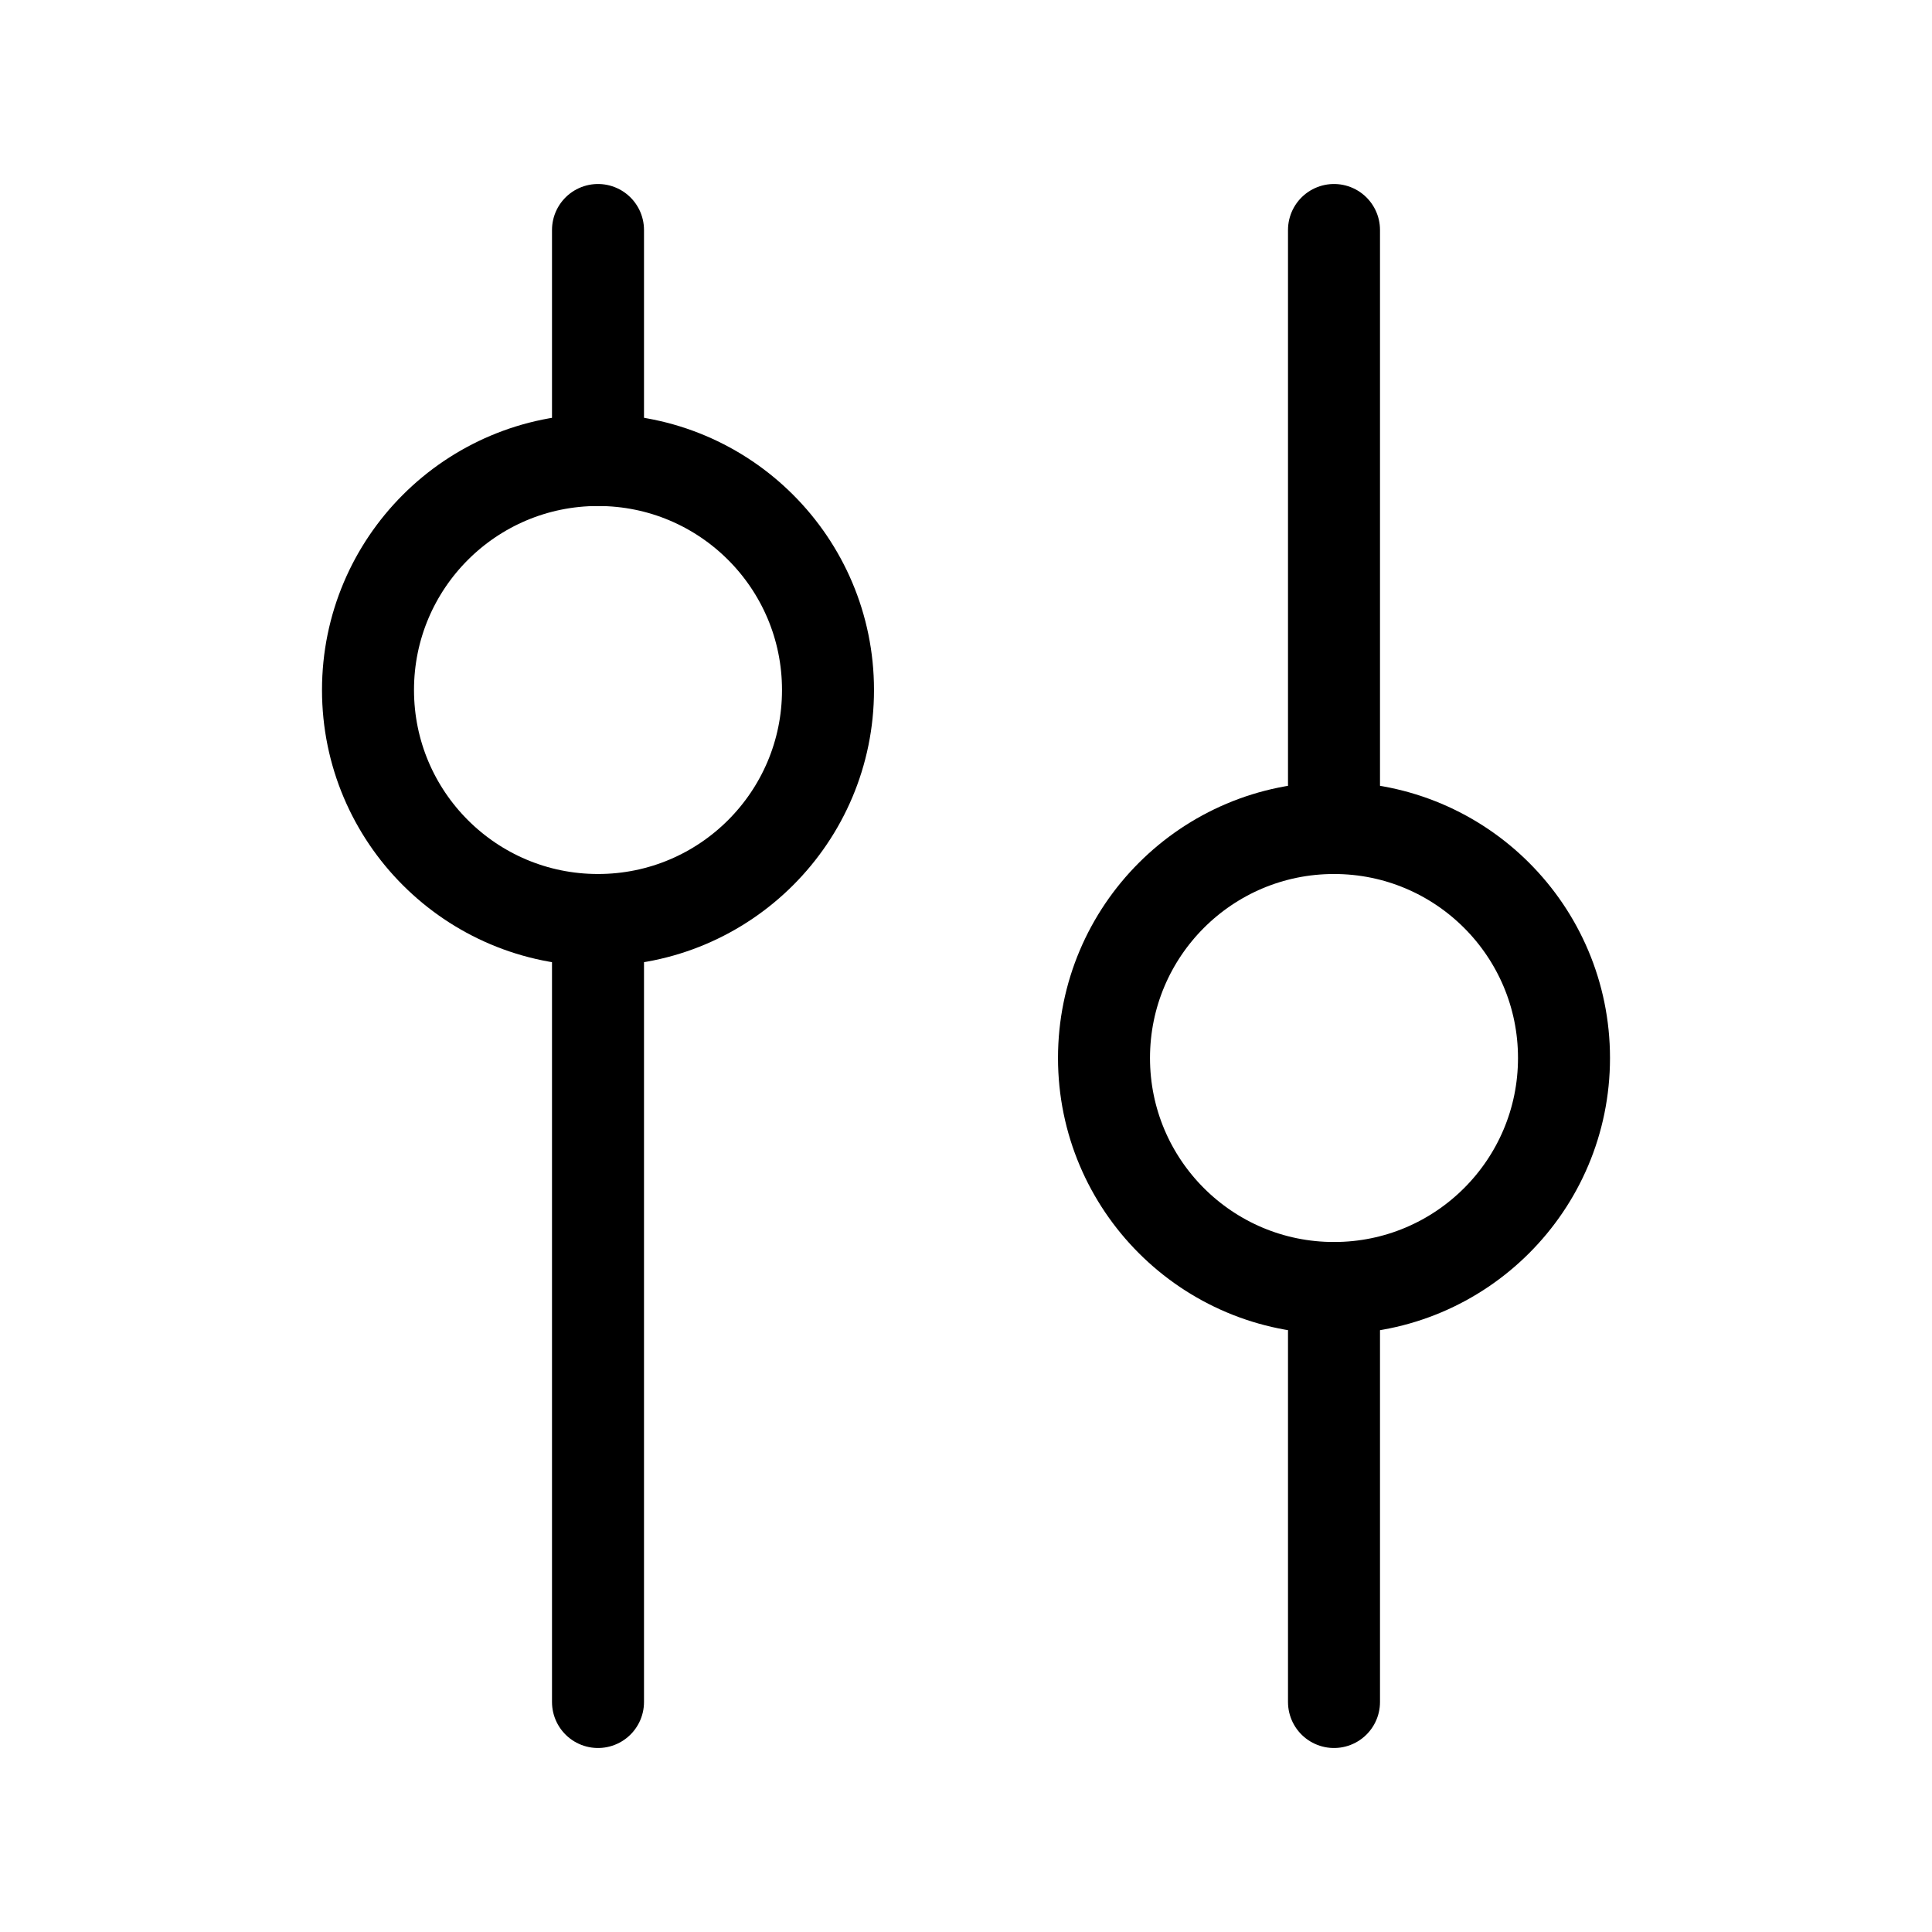
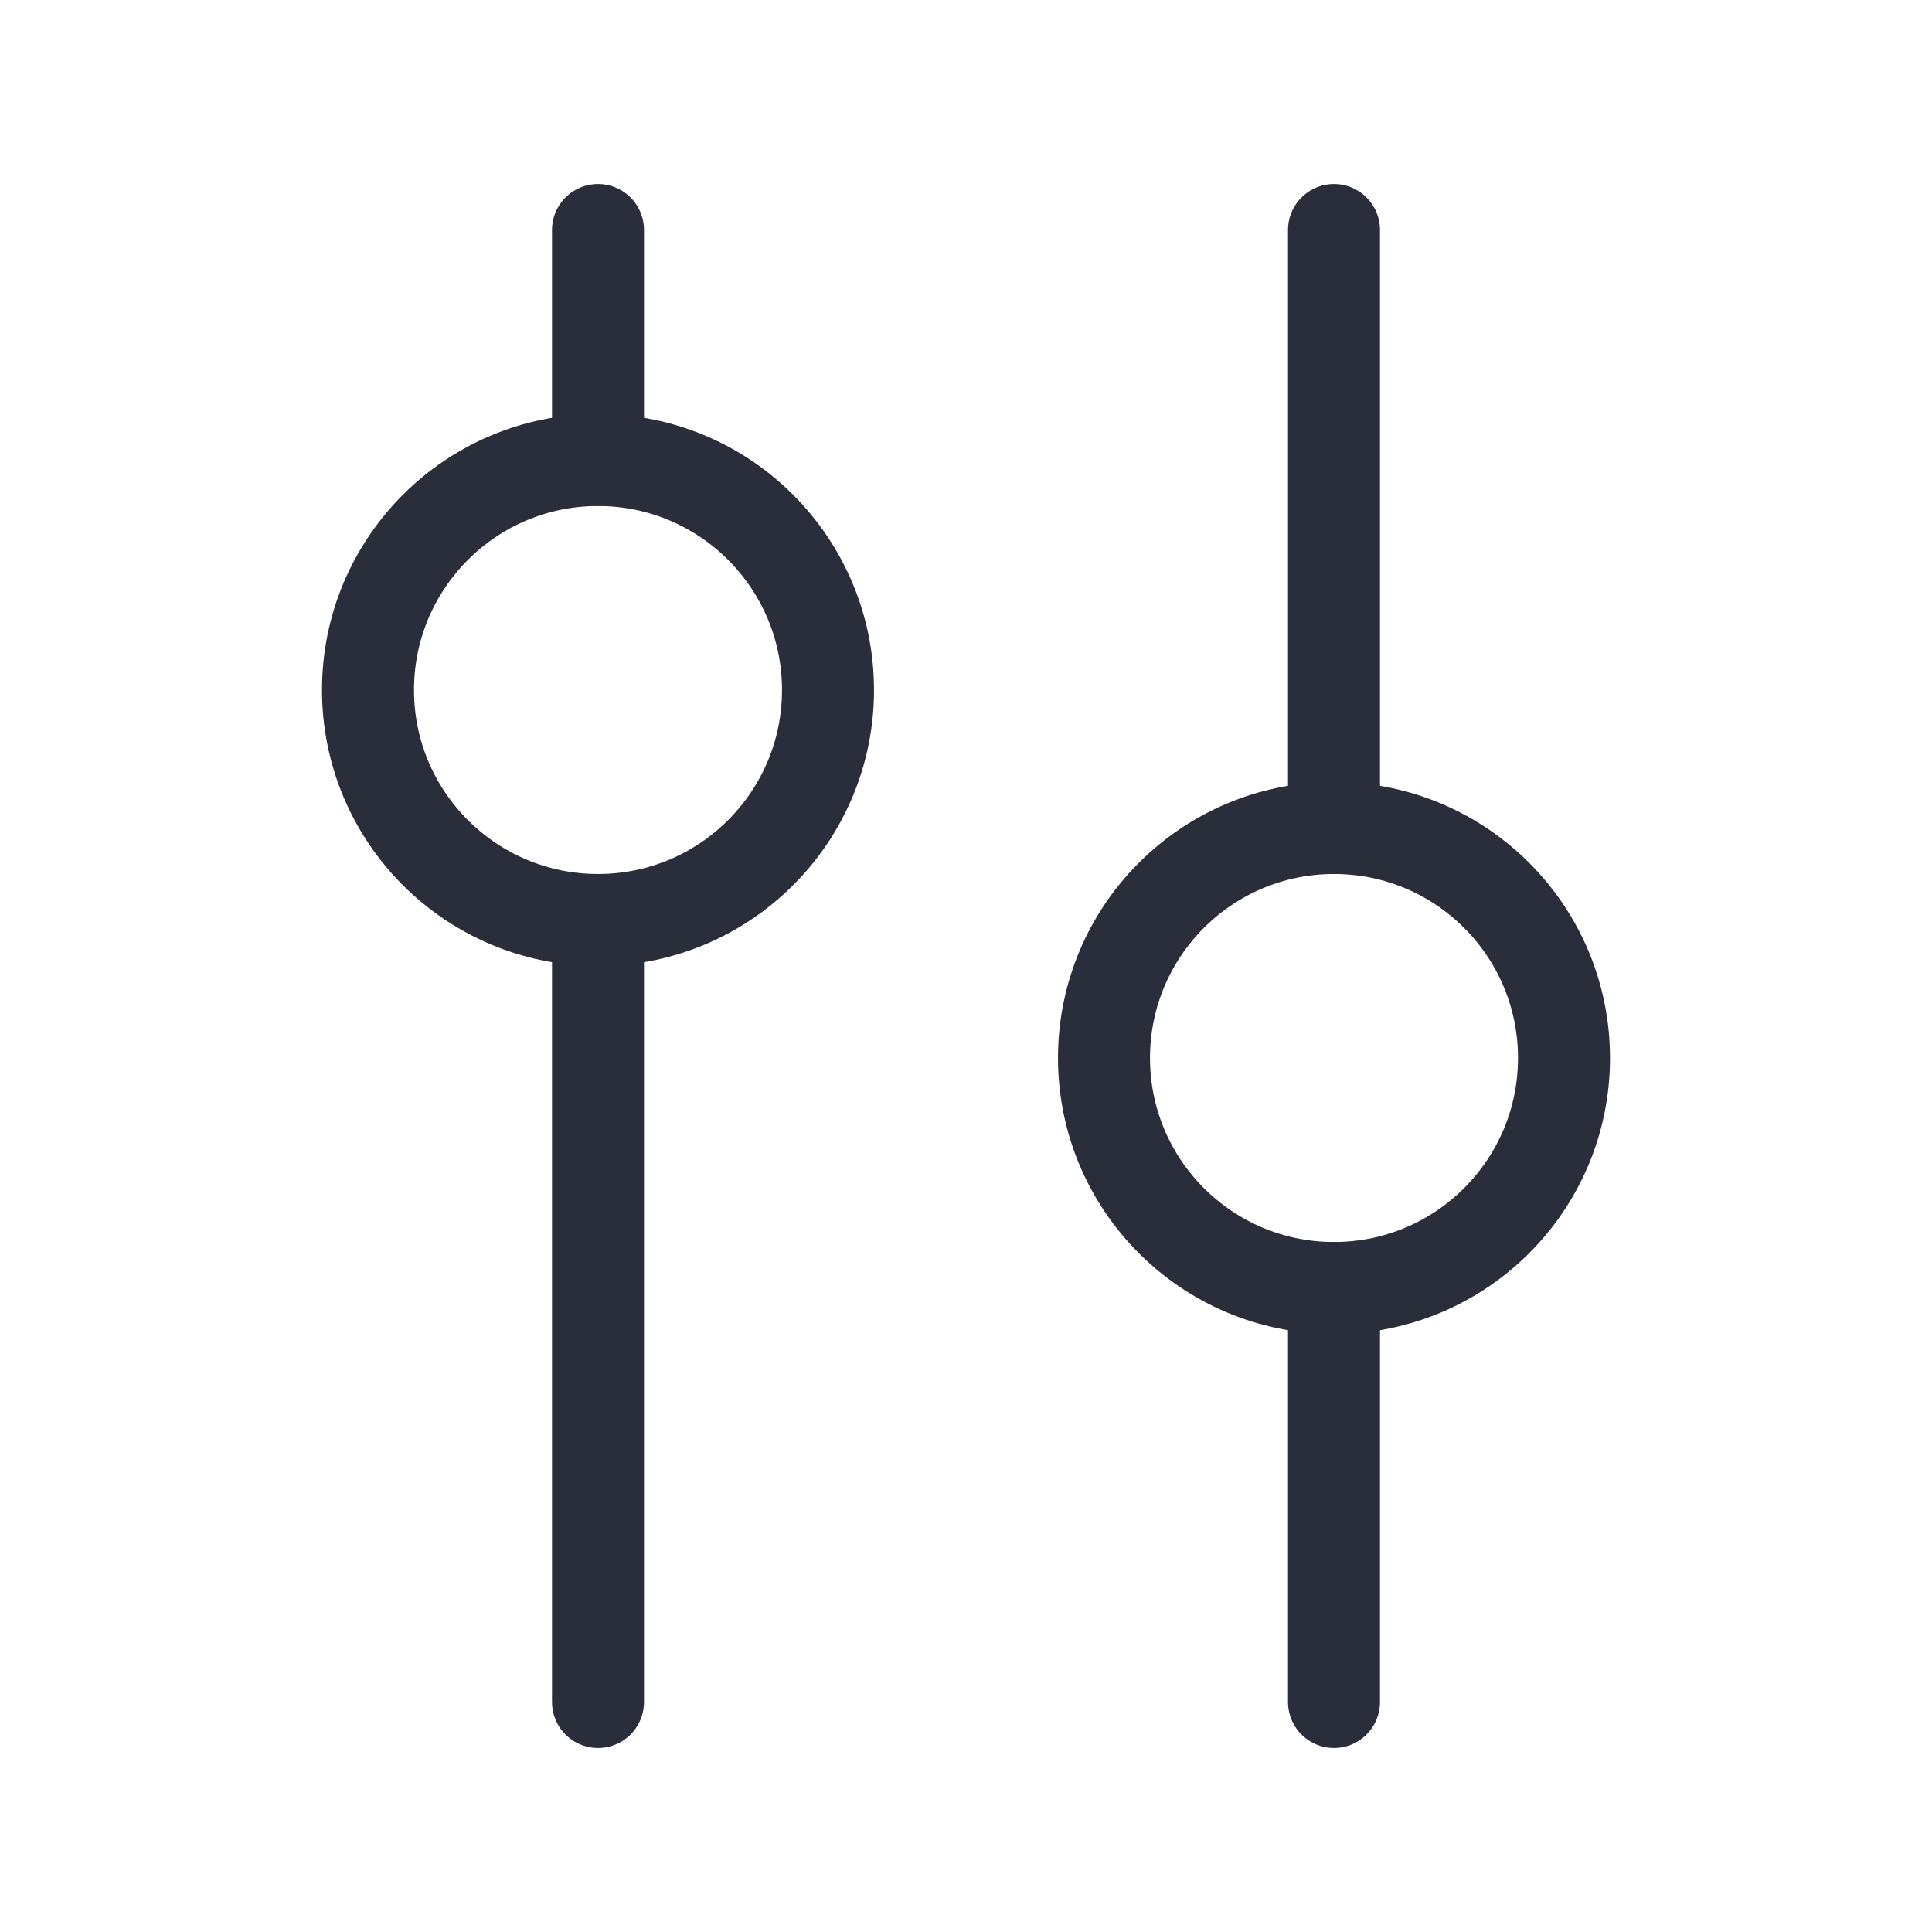
<svg xmlns="http://www.w3.org/2000/svg" height="21" viewBox="0 0 21 21" width="21">
-   <g fill="none" fill-rule="evenodd" stroke="currentColor" stroke-linecap="round" stroke-linejoin="round">
+   <g fill="none" fill-rule="evenodd" stroke="#2a2e3b" stroke-linecap="round" stroke-linejoin="round">
    <path d="m14.5 9v-6.5" />
    <path d="m14.5 18.5v-4.5" />
    <circle cx="14.5" cy="11.5" r="2.5" />
    <path d="m6.5 5v-2.5" />
    <path d="m6.5 18.5v-8.5" />
    <circle cx="6.5" cy="7.5" r="2.5" />
  </g>
</svg>
